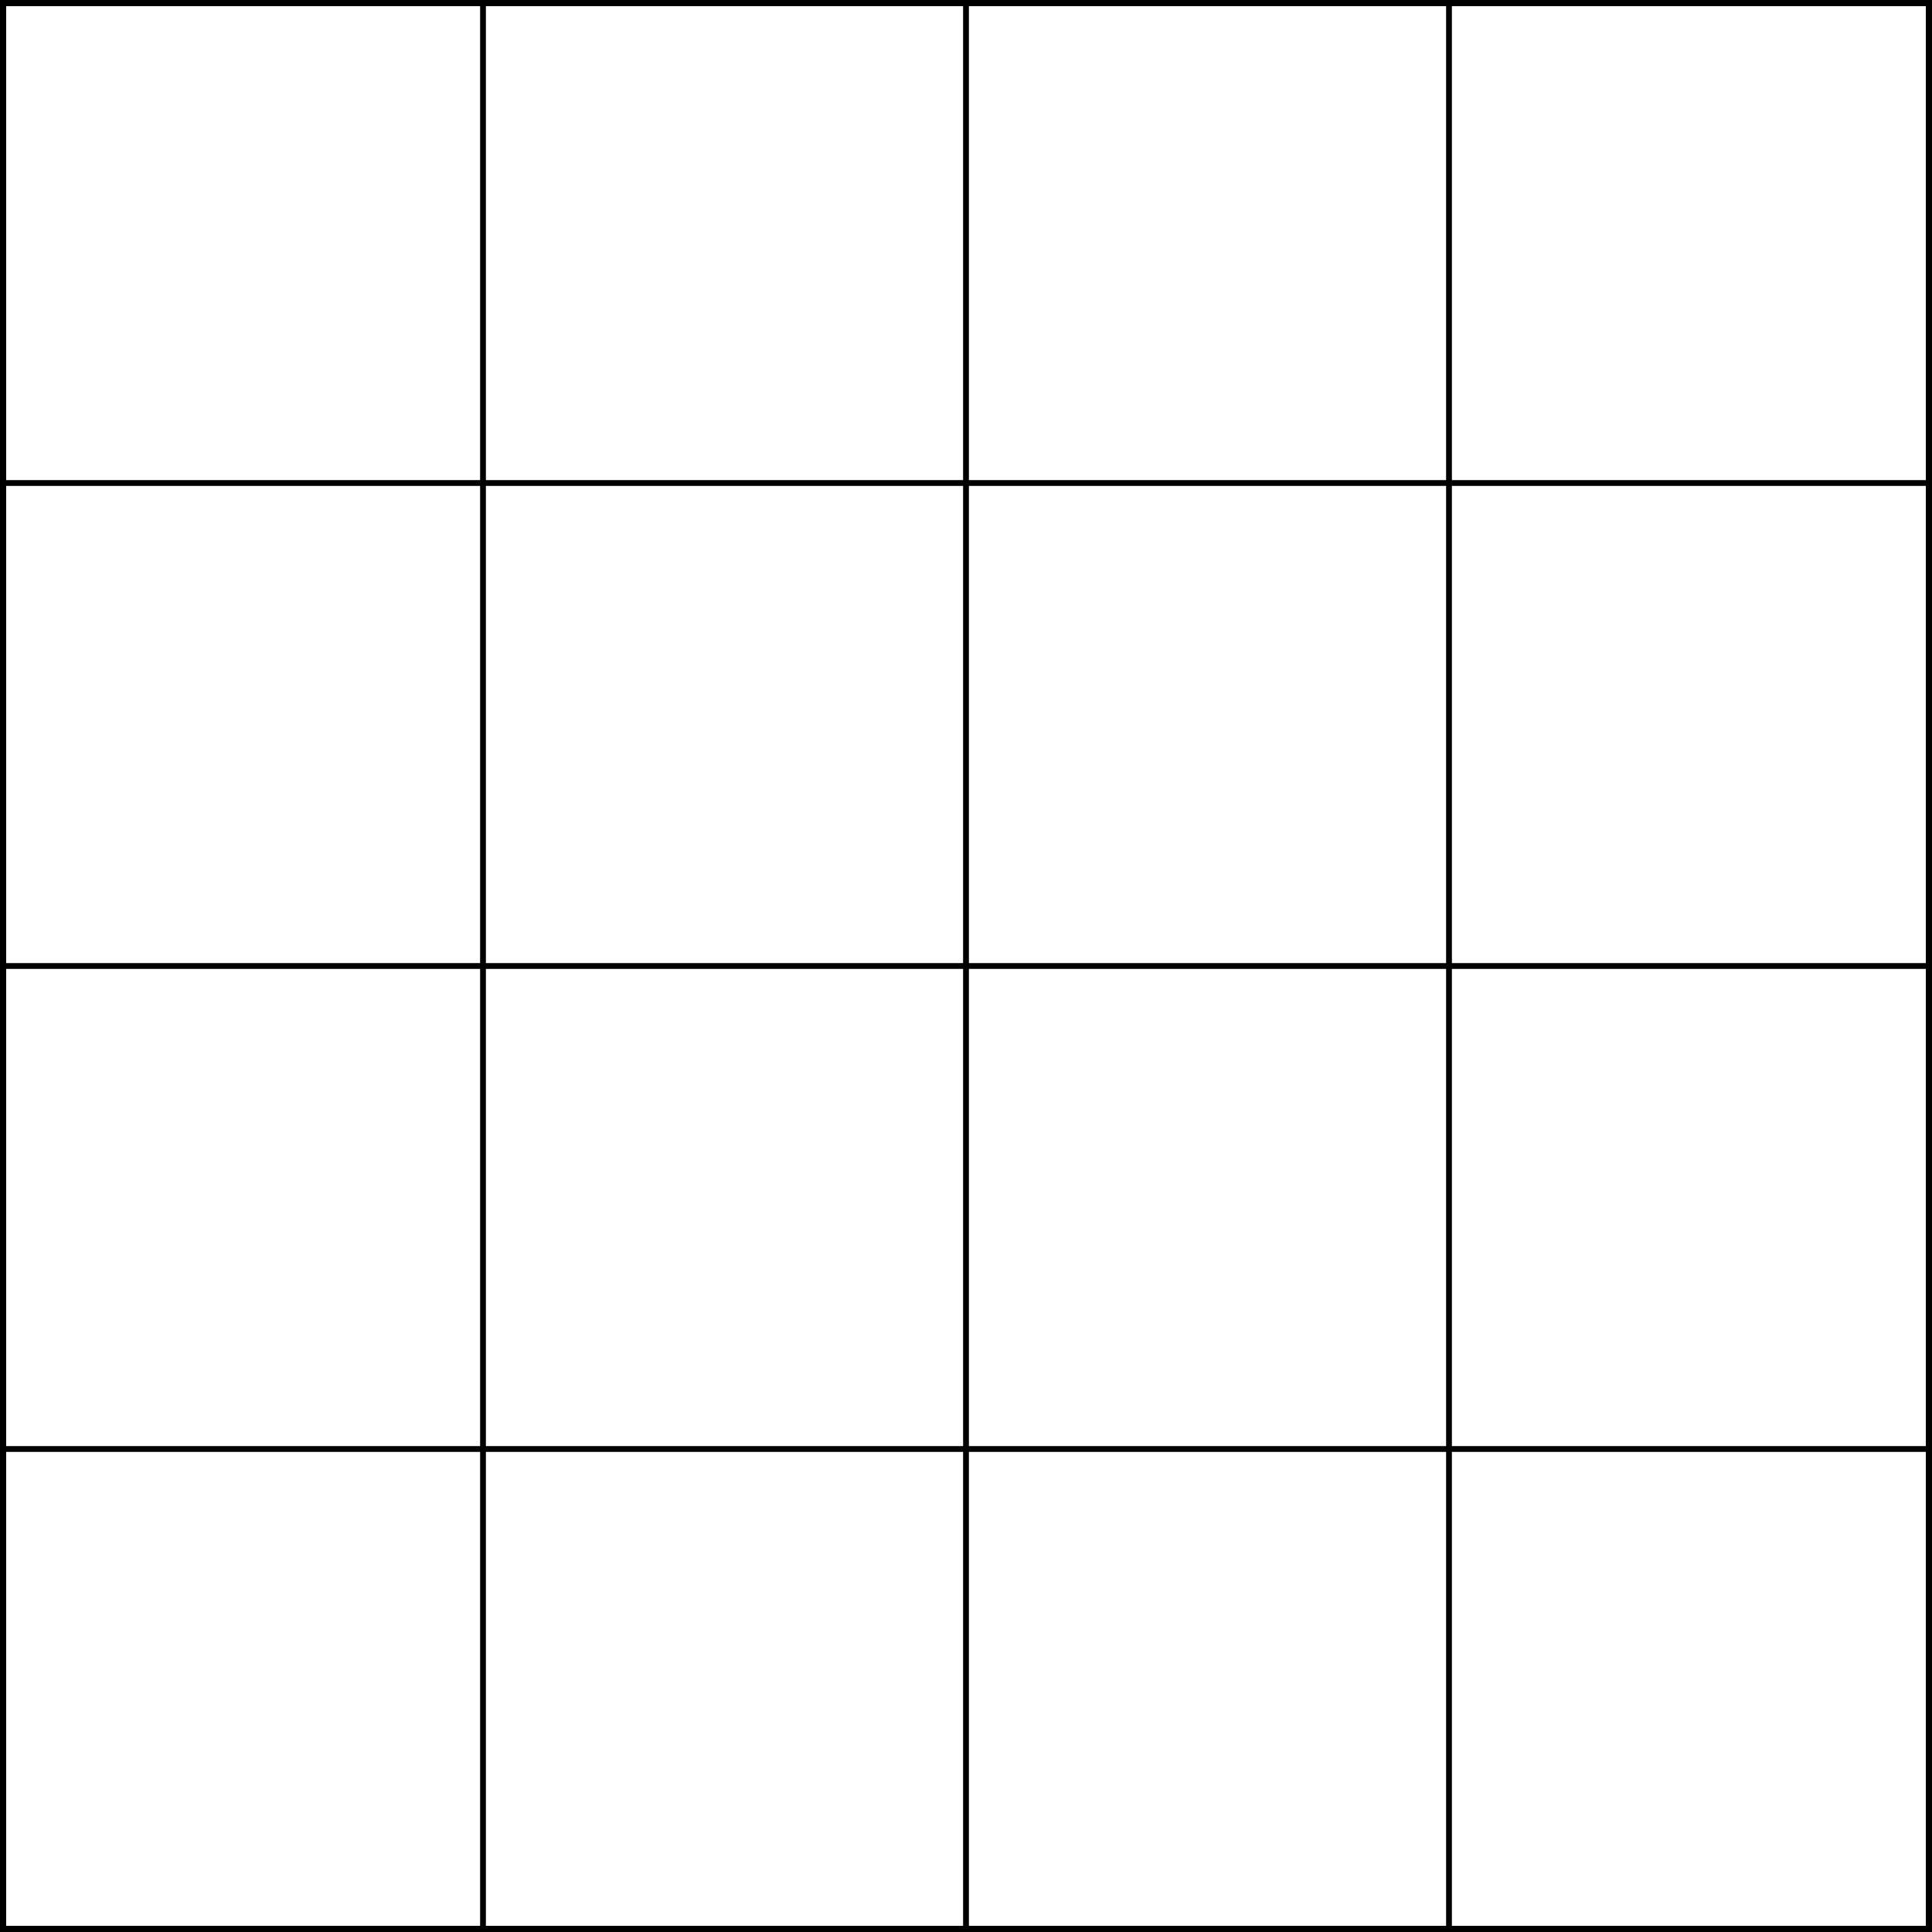
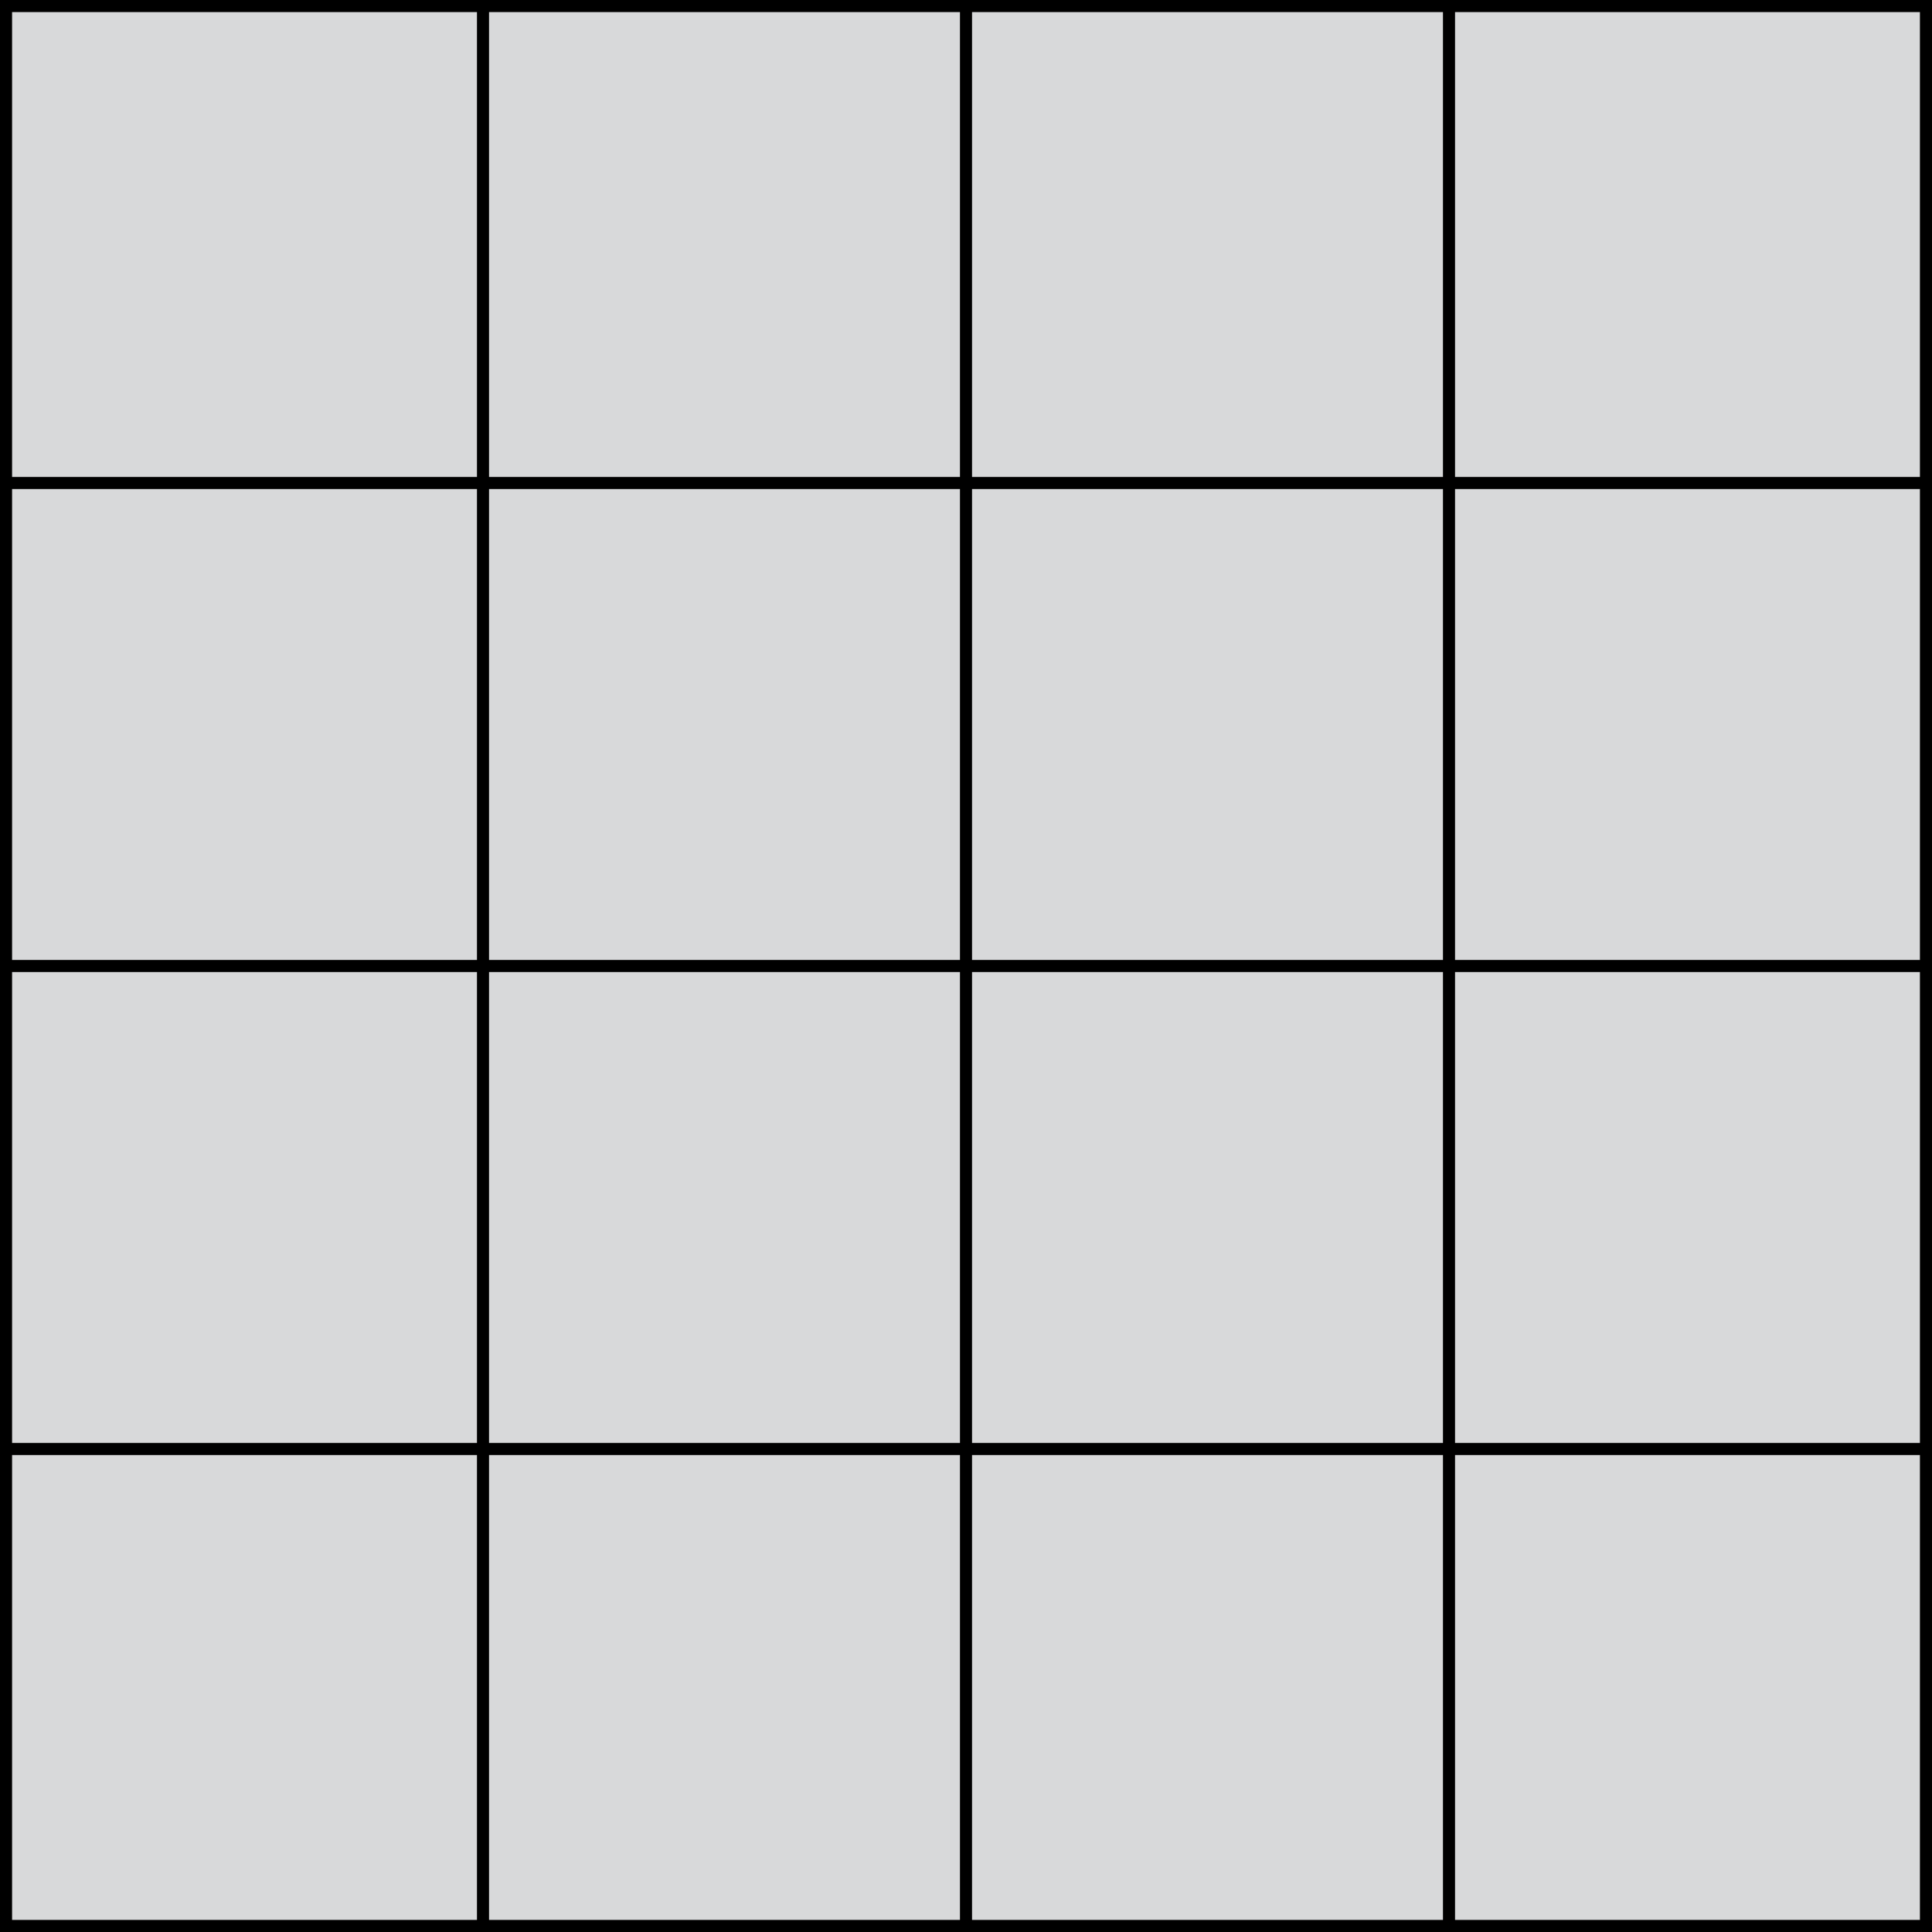
<svg xmlns="http://www.w3.org/2000/svg" version="1.1" id="Layer_1" x="0px" y="0px" viewBox="0 0 40 40" style="enable-background:new 0 0 40 40;" xml:space="preserve">
-   <rect x="0" y="0" width="40" height="40" stroke="#000000" stroke-width="0.25" fill="white" />
-   <line x1="0" y1="10" x2="40" y2="10" stroke="#000000" stroke-width="0.12" />
-   <line x1="0" y1="20" x2="40" y2="20" stroke="#000000" stroke-width="0.12" />
-   <line x1="0" y1="30" x2="40" y2="30" stroke="#000000" stroke-width="0.12" />
-   <line x1="10" y1="0" x2="10" y2="40" stroke="#000000" stroke-width="0.12" />
-   <line x1="20" y1="0" x2="20" y2="40" stroke="#000000" stroke-width="0.12" />
-   <line x1="30" y1="0" x2="30" y2="40" stroke="#000000" stroke-width="0.12" />
+   <rect x="0" y="0" width="40" height="40" stroke="#000000" stroke-width="0.5" fill="#D8D9DA" />
+   <line x1="0" y1="10" x2="40" y2="10" stroke="#000000" stroke-width="0.25" />
+   <line x1="0" y1="20" x2="40" y2="20" stroke="#000000" stroke-width="0.25" />
+   <line x1="0" y1="30" x2="40" y2="30" stroke="#000000" stroke-width="0.25" />
+   <line x1="10" y1="0" x2="10" y2="40" stroke="#000000" stroke-width="0.25" />
+   <line x1="20" y1="0" x2="20" y2="40" stroke="#000000" stroke-width="0.25" />
+   <line x1="30" y1="0" x2="30" y2="40" stroke="#000000" stroke-width="0.25" />
  <rect x="0" y="0" width="40" height="40" stroke="#000000" stroke-width="0.25" fill="none" />
</svg>
